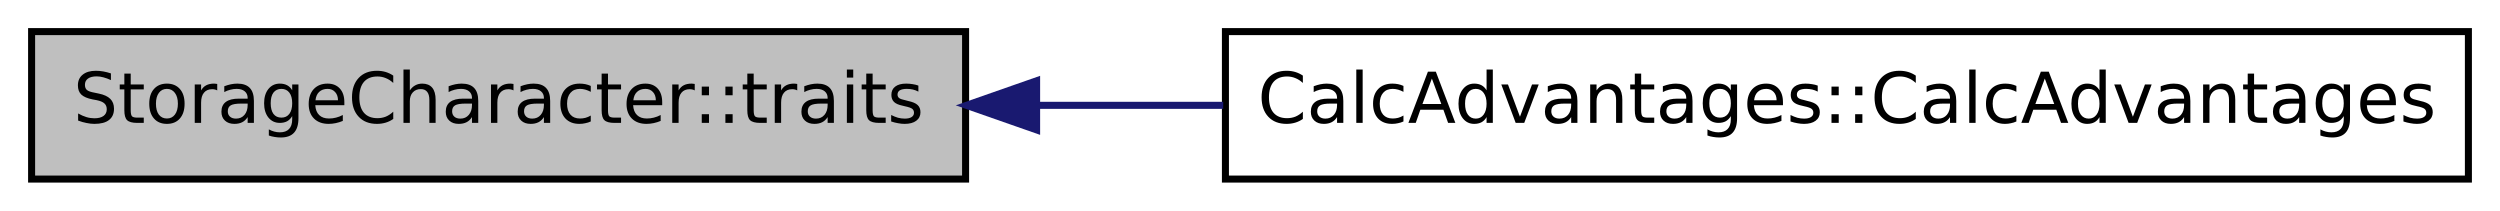
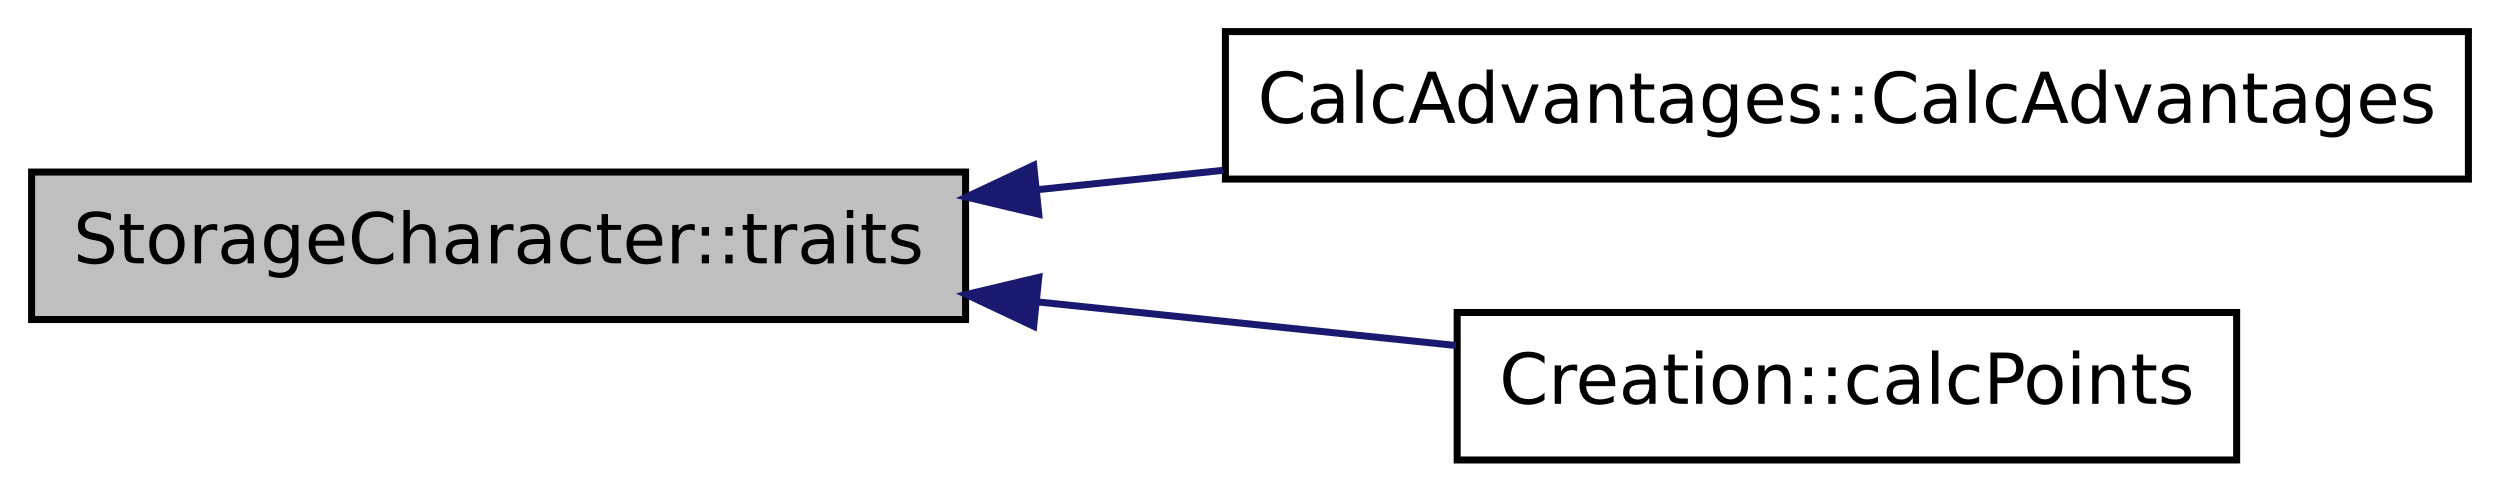
- <svg xmlns="http://www.w3.org/2000/svg" xmlns:xlink="http://www.w3.org/1999/xlink" width="356pt" height="30pt" viewBox="0.00 0.00 356.00 30.00">
-   <g id="graph1" class="graph" transform="scale(1 1) rotate(0) translate(4 26)">
-     <polygon fill="white" stroke="white" points="-4,5 -4,-26 353,-26 353,5 -4,5" />
+ <svg xmlns="http://www.w3.org/2000/svg" xmlns:xlink="http://www.w3.org/1999/xlink" width="356pt" height="70pt" viewBox="0.00 0.00 356.00 70.00">
+   <g id="graph1" class="graph" transform="scale(1 1) rotate(0) translate(4 66)">
+     <polygon fill="white" stroke="white" points="-4,5 -4,-66 353,-66 353,5 -4,5" />
    <g id="node1" class="node">
-       <polygon fill="#bfbfbf" stroke="black" points="0.5,-0.5 0.5,-21.5 133.5,-21.5 133.5,-0.5 0.5,-0.5" />
-       <text text-anchor="middle" x="67" y="-8.5" font-family="DejaVuSans" font-size="10.00">StorageCharacter::traits</text>
+       <polygon fill="#bfbfbf" stroke="black" points="0.5,-20.5 0.5,-41.5 133.5,-41.5 133.5,-20.5 0.5,-20.5" />
+       <text text-anchor="middle" x="67" y="-28.5" font-family="DejaVuSans" font-size="10.00">StorageCharacter::traits</text>
    </g>
    <g id="node3" class="node">
      <a xlink:href="class_calc_advantages.html#a6efd3ae9b2a4cd9fb606ff5f29f0c44e" target="_top" xlink:title="CalcAdvantages::CalcAdvantages">
-         <polygon fill="white" stroke="black" points="170.5,-0.5 170.5,-21.5 347.5,-21.5 347.5,-0.5 170.5,-0.5" />
-         <text text-anchor="middle" x="259" y="-8.5" font-family="DejaVuSans" font-size="10.00">CalcAdvantages::CalcAdvantages</text>
+         <polygon fill="white" stroke="black" points="170.5,-40.5 170.5,-61.5 347.5,-61.5 347.5,-40.5 170.5,-40.5" />
+         <text text-anchor="middle" x="259" y="-48.5" font-family="DejaVuSans" font-size="10.00">CalcAdvantages::CalcAdvantages</text>
      </a>
    </g>
    <g id="edge2" class="edge">
-       <path fill="none" stroke="midnightblue" d="M143.712,-11C152.416,-11 161.341,-11 170.185,-11" />
-       <polygon fill="midnightblue" stroke="midnightblue" points="143.613,-7.5 133.613,-11 143.613,-14.5 143.613,-7.5" />
+       <path fill="none" stroke="midnightblue" d="M143.712,-38.991C152.416,-39.898 161.341,-40.827 170.185,-41.748" />
+       <polygon fill="midnightblue" stroke="midnightblue" points="143.922,-35.494 133.613,-37.939 143.197,-42.456 143.922,-35.494" />
+     </g>
+     <g id="node5" class="node">
+       <a xlink:href="class_creation.html#a2fc5625819c4f10884e0c31b594700a4" target="_top" xlink:title="Creation::calcPoints">
+         <polygon fill="white" stroke="black" points="203.5,-0.5 203.5,-21.5 314.5,-21.5 314.5,-0.5 203.5,-0.5" />
+         <text text-anchor="middle" x="259" y="-8.5" font-family="DejaVuSans" font-size="10.00">Creation::calcPoints</text>
+       </a>
+     </g>
+     <g id="edge4" class="edge">
+       <path fill="none" stroke="midnightblue" d="M143.611,-23.02C163.566,-20.941 184.688,-18.741 203.331,-16.799" />
+       <polygon fill="midnightblue" stroke="midnightblue" points="143.197,-19.544 133.613,-24.061 143.922,-26.506 143.197,-19.544" />
    </g>
  </g>
</svg>
